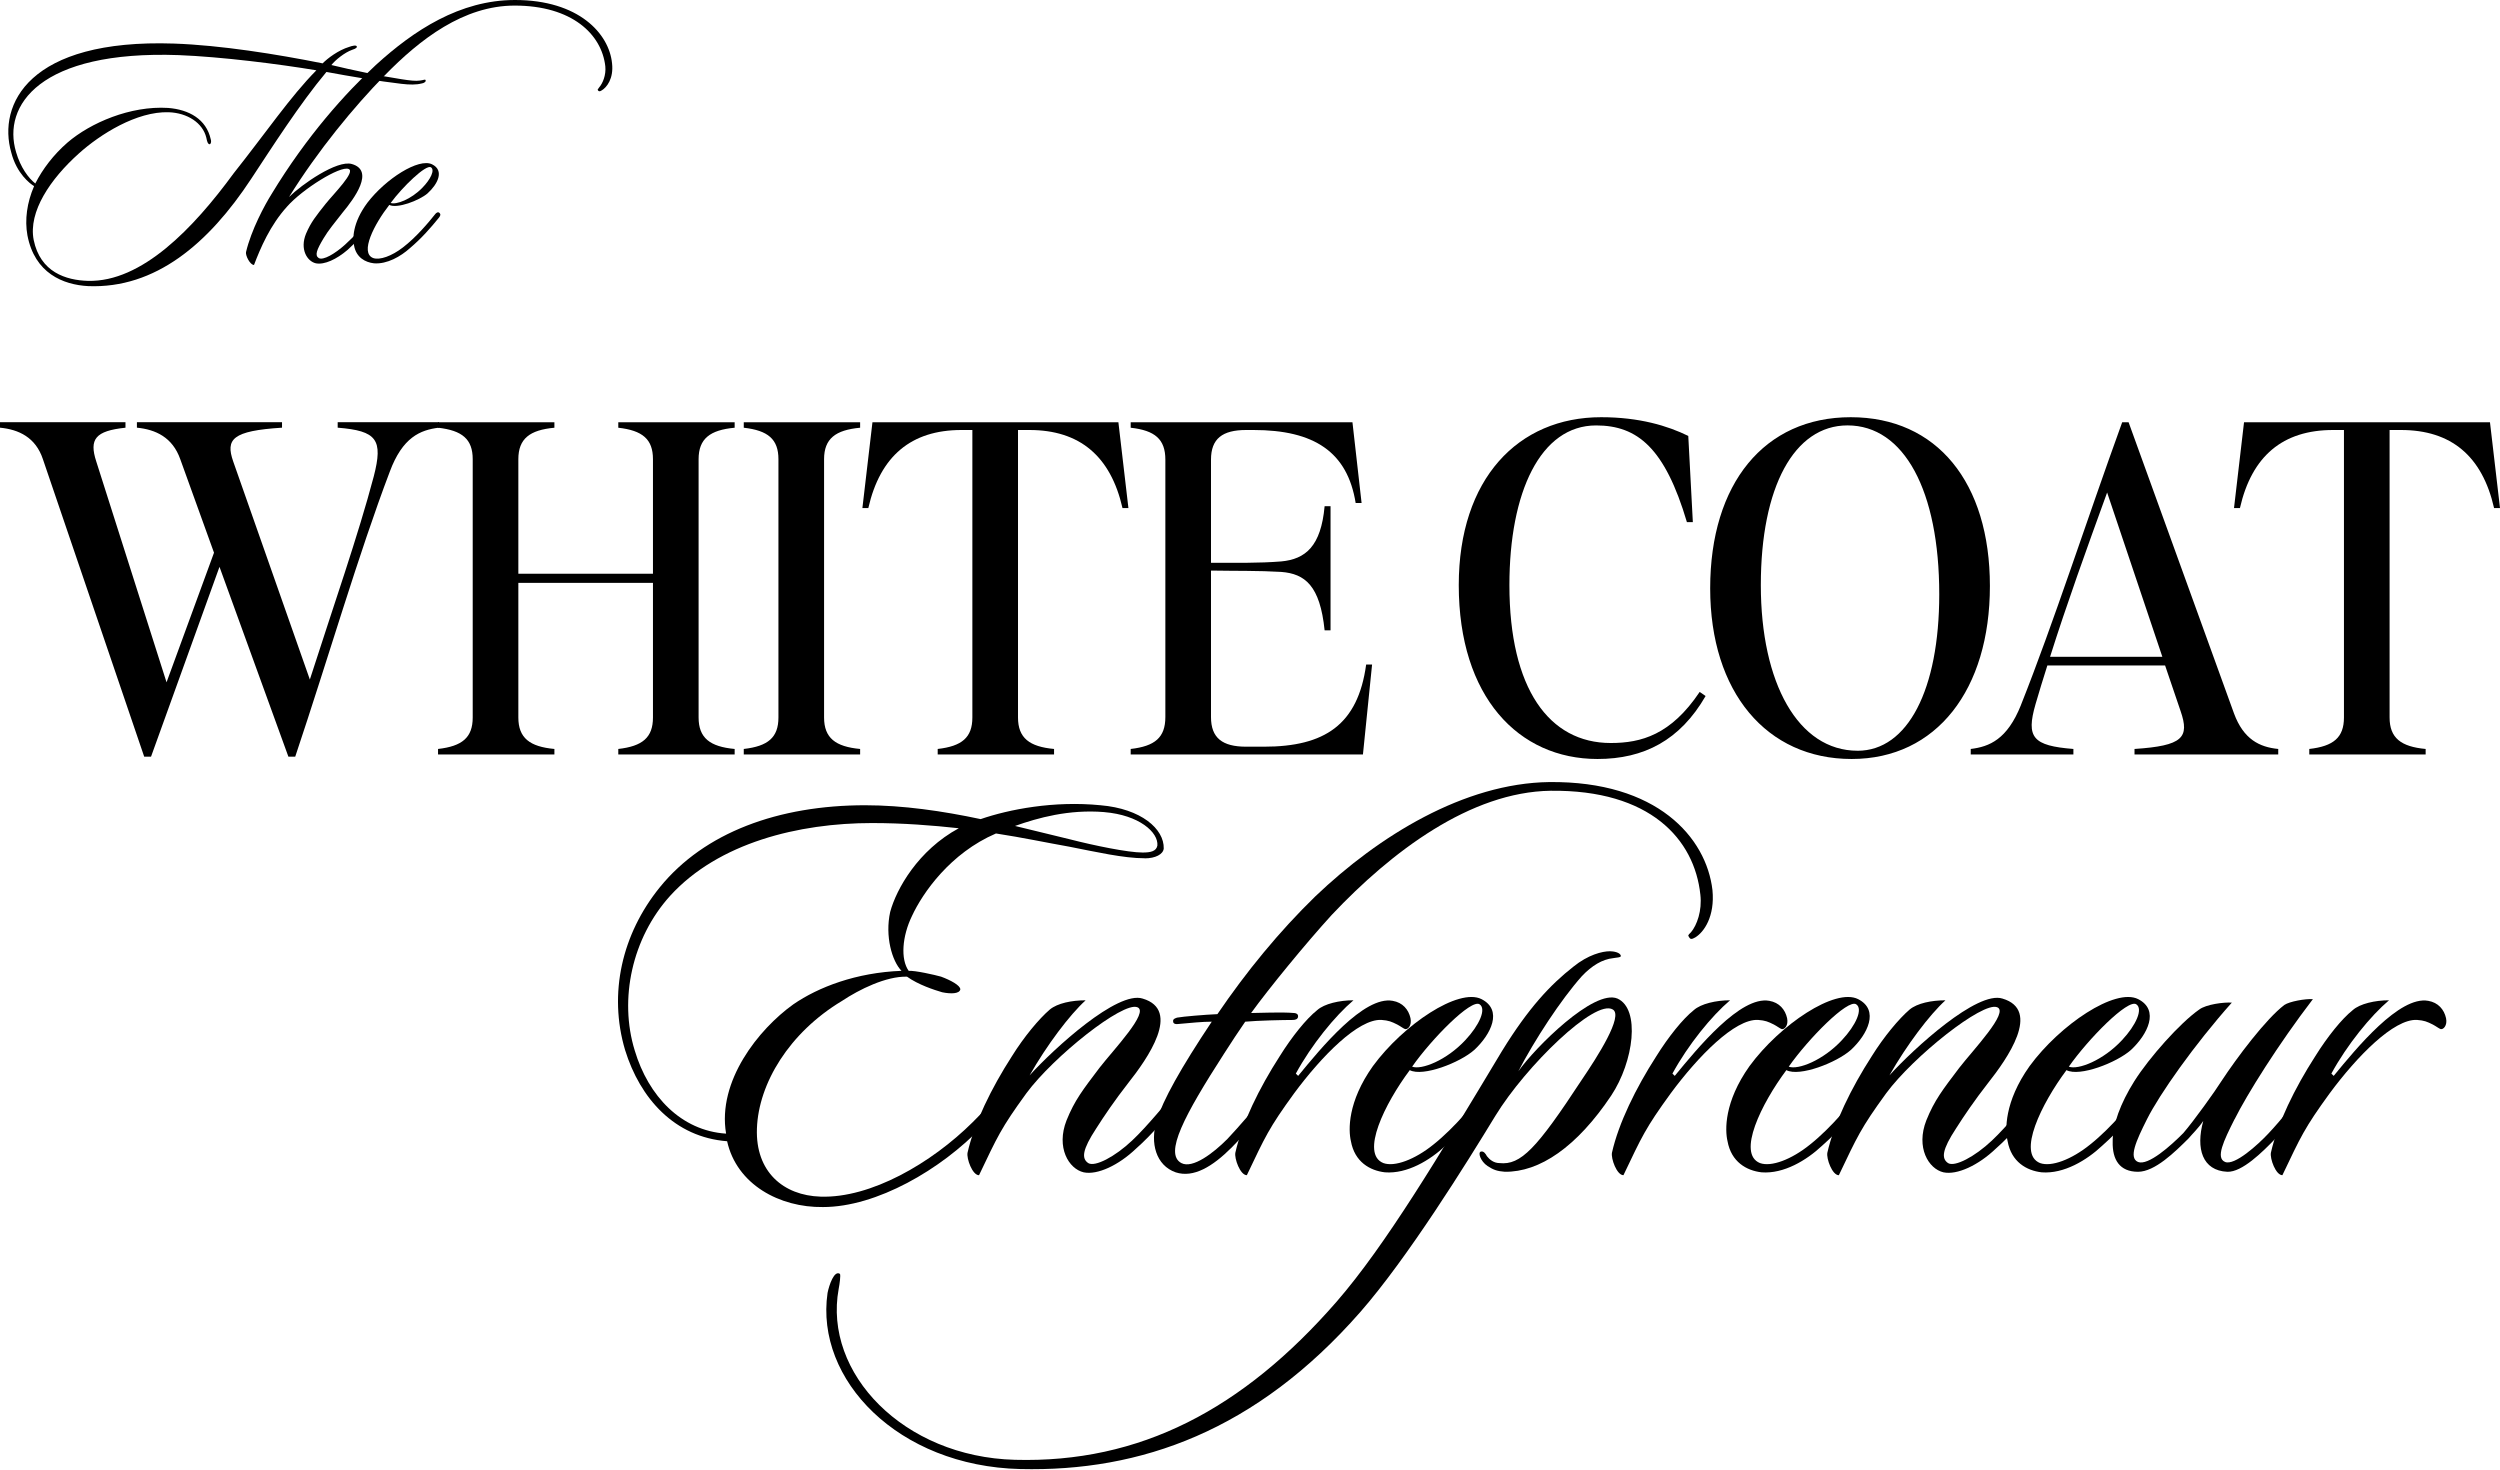
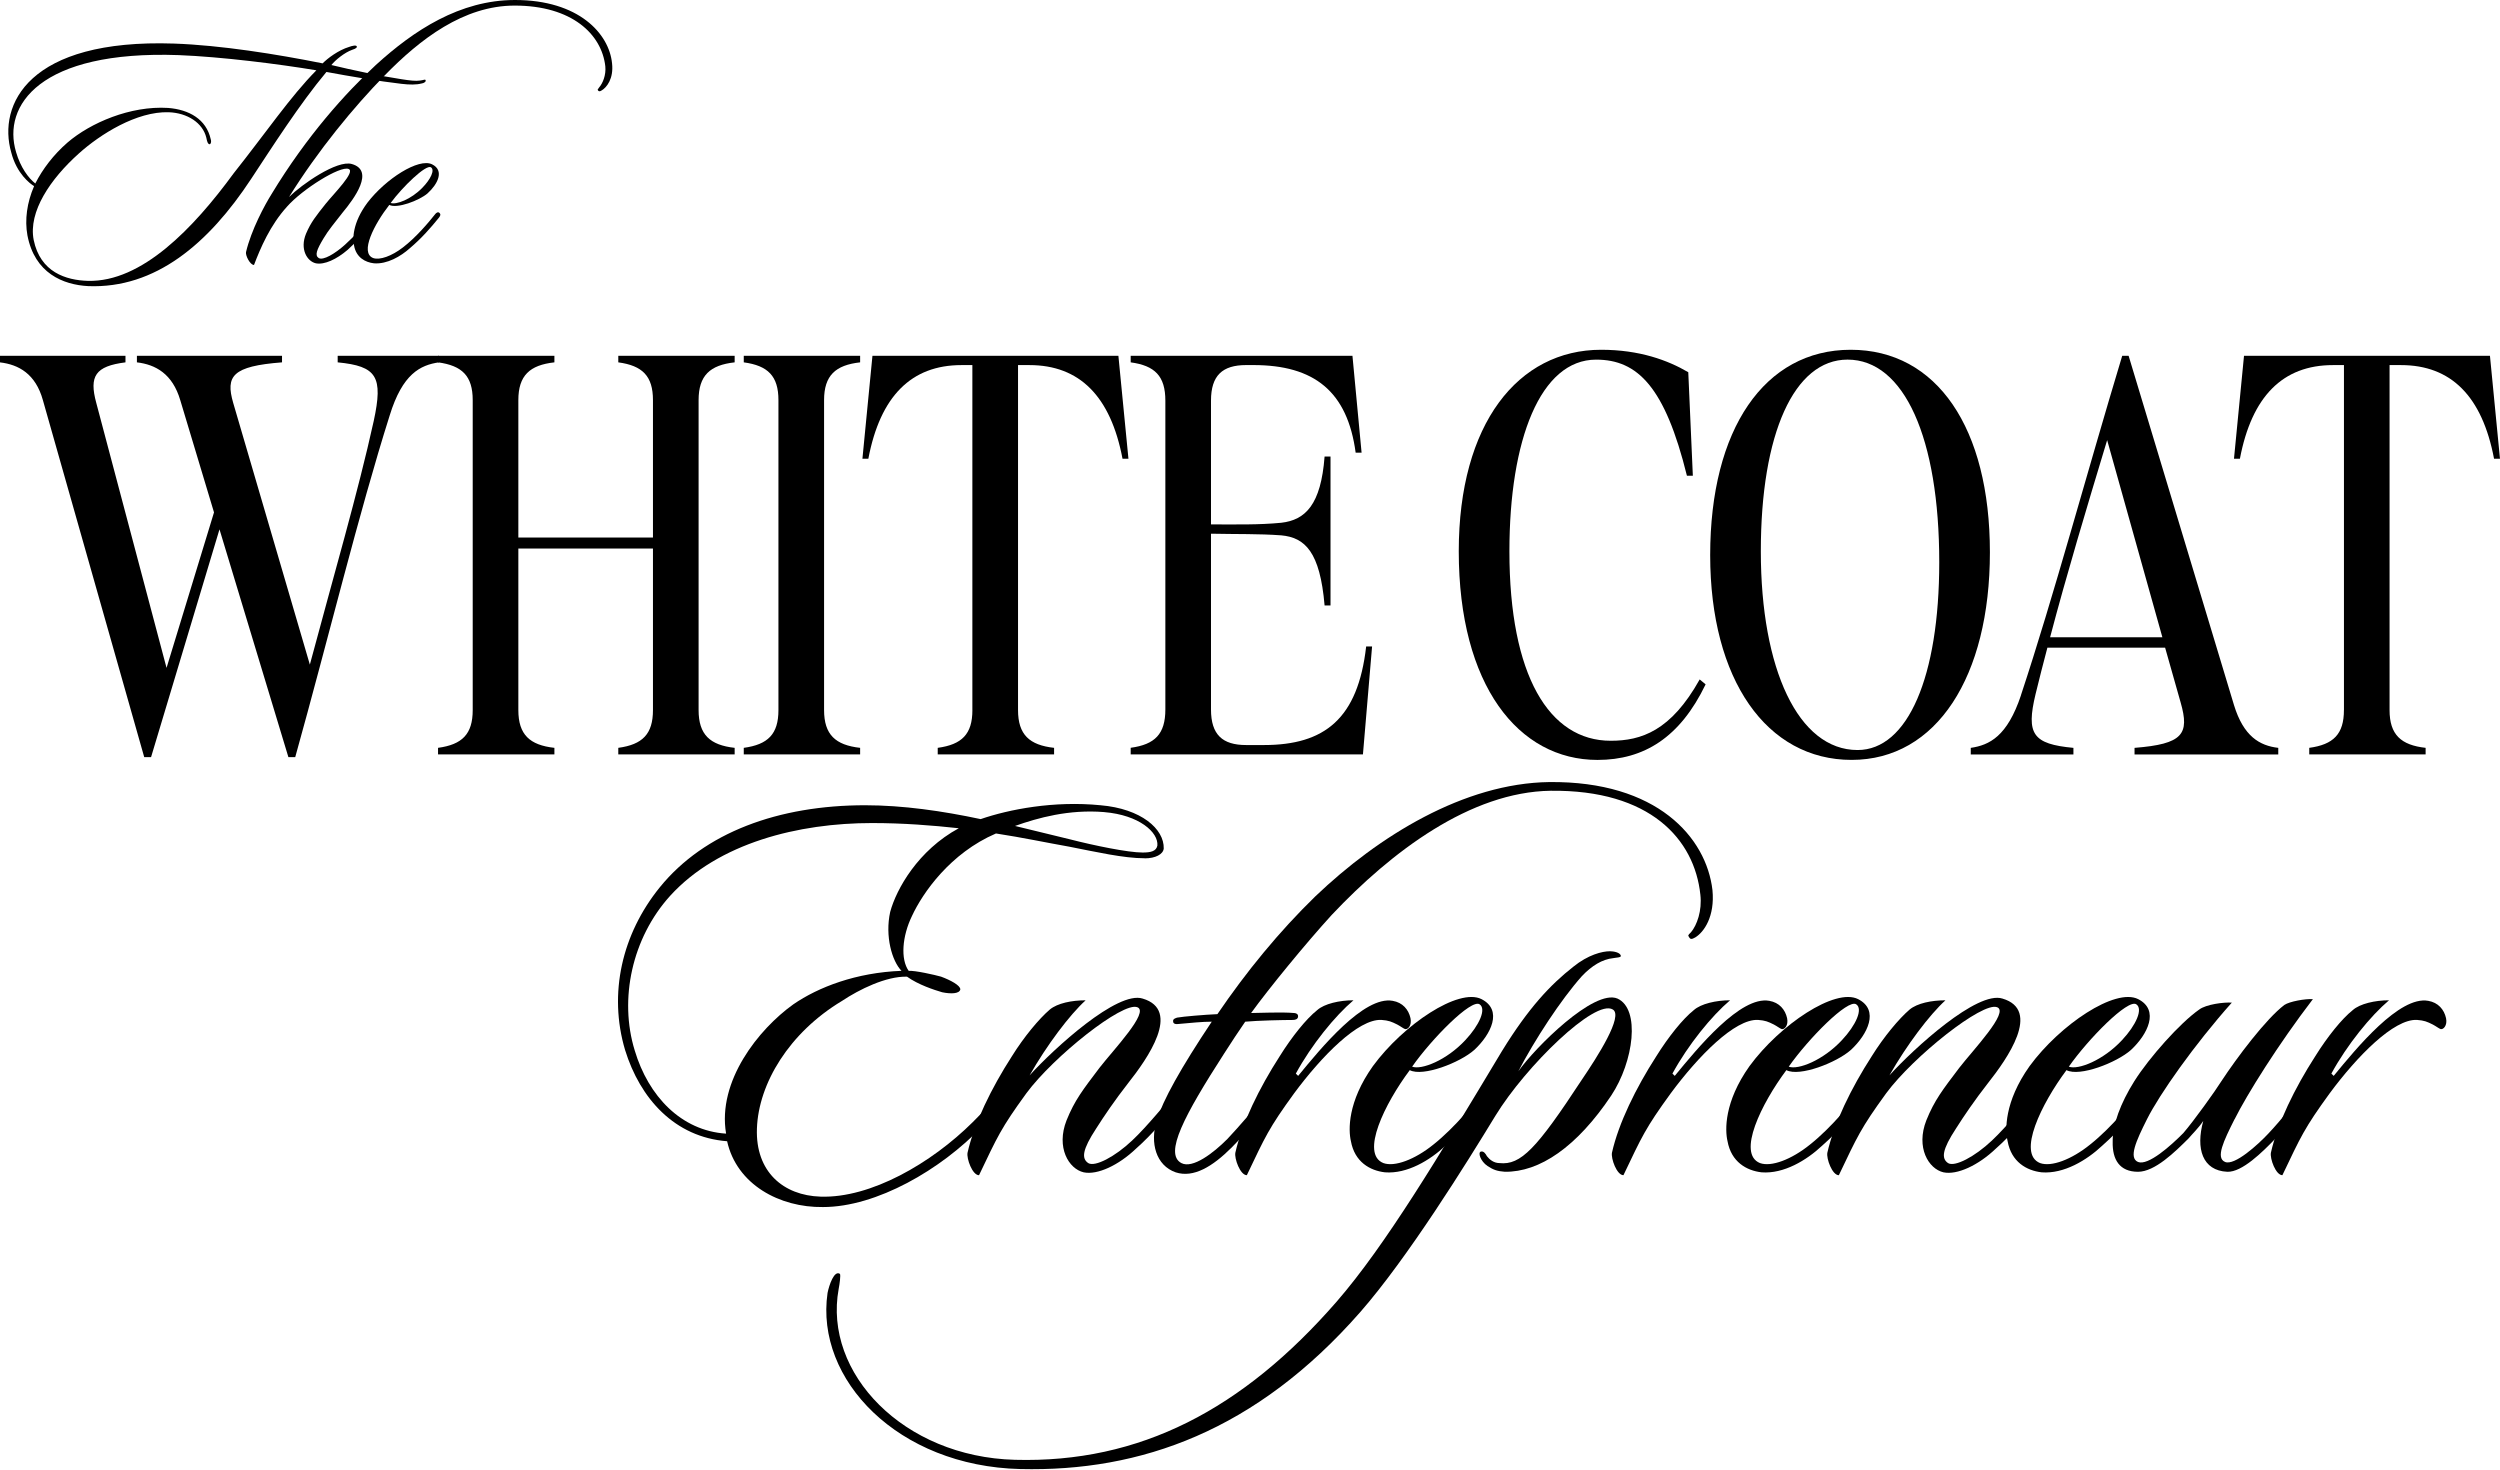
<svg xmlns="http://www.w3.org/2000/svg" id="Layer_2" data-name="Layer 2" viewBox="0 0 957.56 562.74">
  <g id="Layer_1-2" data-name="Layer 1">
    <g>
-       <path d="M0,163.82v-2.1h48.06v2.1c-11.54,1.22-13.98,4.37-11.19,12.93l26.92,84.59,18.18-49.64-12.93-35.83c-2.97-8.39-9.44-11.36-16.6-12.06v-2.1h55.58v2.1c-19.05,1.22-21.67,4.37-18.7,12.93l29.36,83.54c8.91-27.79,18.53-55.23,24.47-77.77,3.67-14.16,1.22-17.48-13.81-18.7v-2.1h38.8v2.1c-7.17.87-13.98,3.67-18.88,16.95-11.88,31.28-23.42,70.96-36.18,109.06h-2.62l-26.39-72.71-26.22,72.71h-2.62l-38.8-113.95c-2.8-8.39-9.26-11.36-16.43-12.06Z" />
-       <path d="M181.06,274.81v-98.92c0-7.69-4.02-11.01-13.28-12.06v-2.1h44.57v2.1c-9.44.87-13.81,4.19-13.81,12.06v43.87h51.56v-43.87c0-7.69-4.02-11.01-13.28-12.06v-2.1h44.57v2.1c-9.44.87-13.81,4.19-13.81,12.06v98.92c0,7.86,4.37,11.19,13.81,12.06v2.1h-44.57v-2.1c9.26-1.05,13.28-4.37,13.28-12.06v-51.56h-51.56v51.56c0,7.86,4.37,11.19,13.81,12.06v2.1h-44.57v-2.1c9.26-1.05,13.28-4.37,13.28-12.06Z" />
-       <path d="M298.16,274.81v-98.92c0-7.69-4.02-11.01-13.28-12.06v-2.1h44.57v2.1c-9.44.87-13.81,4.19-13.81,12.06v98.92c0,7.86,4.37,11.19,13.81,12.06v2.1h-44.57v-2.1c9.26-1.05,13.28-4.37,13.28-12.06Z" />
-       <path d="M372.44,274.81v-110.11h-4.2c-19.22,0-31.11,9.96-35.65,29.89h-2.27l3.85-32.86h94.2l3.84,32.86h-2.27c-4.54-19.92-16.43-29.89-35.65-29.89h-4.37v110.11c0,7.86,4.37,11.19,13.81,12.06v2.1h-44.57v-2.1c9.26-1.05,13.28-4.37,13.28-12.06Z" />
-       <path d="M446.36,274.63v-98.57c0-7.86-4.02-11.19-13.28-12.23v-2.1h84.94l3.5,30.93h-2.27c-3.15-19.57-15.9-27.96-39.15-27.96h-2.8c-9.09,0-13.46,3.32-13.46,11.36v39.5c9.61,0,18.35.17,26.92-.52,9.26-.87,15.21-5.77,16.6-21.15h2.27v47.54h-2.27c-1.75-17.13-7.52-21.67-16.6-22.37-8.56-.52-17.3-.35-26.92-.52v56.1c0,8.04,4.37,11.36,13.46,11.36h6.82c23.25,0,36-8.39,39.15-31.46h2.27l-3.5,34.43h-88.96v-2.1c9.26-1.05,13.28-4.37,13.28-12.23Z" />
-       <path d="M558.74,224.12c0-40.72,22.72-64.32,54.53-64.32,14.68,0,25.52,3.32,33.38,7.17l1.75,33.03h-2.27c-8.39-28.31-18.88-37.05-34.78-37.05-21.32,0-33.21,25.52-33.21,61.17,0,39.67,15.21,60.47,38.8,60.47,11.71,0,23.07-3.15,34.08-19.57l2.27,1.57c-9.79,16.95-23.59,24.12-41.42,24.12-30.24,0-53.13-23.77-53.13-66.59Z" />
-       <path d="M655.04,225.34c0-40.2,20.8-65.54,53.83-65.54s53.31,24.99,53.31,64.67-20.45,66.24-52.96,66.24-54.18-25.52-54.18-65.37ZM711.49,287.56c19.22,0,31.29-23.42,31.29-59.95,0-39.67-13.46-64.67-35.13-64.67-20.45,0-33.21,23.59-33.21,61.17s14.33,63.44,37.05,63.44Z" />
-       <path d="M774.05,270.09c12.58-31.63,24.99-70.26,38.8-108.36h2.45l40.37,111.51c3.67,9.96,9.79,12.93,16.95,13.63v2.1h-55.05v-2.1c18.53-1.22,21.15-4.37,17.65-14.51l-5.94-17.48h-45.09c-1.57,5.07-3.15,9.96-4.54,14.86-3.67,12.76-1.05,15.9,14.51,17.13v2.1h-39.32v-2.1c7.17-.87,13.98-3.67,19.22-16.78ZM828.23,251.56l-21.15-62.92c-7.87,21.67-15.56,42.99-21.85,62.92h42.99Z" />
-       <path d="M897.79,274.81v-110.11h-4.19c-19.23,0-31.11,9.96-35.65,29.89h-2.27l3.84-32.86h94.2l3.84,32.86h-2.27c-4.54-19.92-16.43-29.89-35.65-29.89h-4.37v110.11c0,7.86,4.37,11.19,13.81,12.06v2.1h-44.57v-2.1c9.26-1.05,13.28-4.37,13.28-12.06Z" />
+       <path d="M0,138.79v-2.52h48.06v2.52c-11.54,1.47-13.98,5.24-11.19,15.52l26.92,101.51,18.18-59.56-12.93-43c-2.97-10.07-9.44-13.63-16.6-14.47v-2.52h55.58v2.52c-19.05,1.47-21.67,5.24-18.7,15.52l29.36,100.25c8.91-33.35,18.53-66.28,24.47-93.33,3.67-16.99,1.22-20.97-13.81-22.44v-2.52h38.8v2.52c-7.17,1.05-13.98,4.4-18.88,20.34-11.88,37.54-23.42,85.15-36.18,130.87h-2.62l-26.39-87.25-26.21,87.25h-2.62L16.43,153.27c-2.8-10.07-9.26-13.63-16.43-14.47Z" />
+       <path d="M181.06,271.97v-118.71c0-9.23-4.02-13.21-13.28-14.47v-2.52h44.57v2.52c-9.44,1.05-13.81,5.03-13.81,14.47v52.64h51.56v-52.64c0-9.23-4.02-13.21-13.28-14.47v-2.52h44.57v2.52c-9.44,1.05-13.81,5.03-13.81,14.47v118.71c0,9.44,4.37,13.42,13.81,14.47v2.52h-44.57v-2.52c9.26-1.26,13.28-5.24,13.28-14.47v-61.87h-51.56v61.87c0,9.44,4.37,13.42,13.81,14.47v2.52h-44.57v-2.52c9.26-1.26,13.28-5.24,13.28-14.47Z" />
+       <path d="M298.16,271.97v-118.71c0-9.23-4.02-13.21-13.28-14.47v-2.52h44.57v2.52c-9.44,1.05-13.81,5.03-13.81,14.47v118.71c0,9.44,4.37,13.42,13.81,14.47v2.52h-44.57v-2.52c9.26-1.26,13.28-5.24,13.28-14.47Z" />
+       <path d="M372.44,271.97v-132.13h-4.19c-19.23,0-31.11,11.96-35.65,35.86h-2.27l3.84-39.43h94.2l3.85,39.43h-2.27c-4.54-23.91-16.43-35.86-35.65-35.86h-4.37v132.13c0,9.44,4.37,13.42,13.81,14.47v2.52h-44.57v-2.52c9.26-1.26,13.28-5.24,13.28-14.47Z" />
+       <path d="M446.36,271.76v-118.29c0-9.44-4.02-13.42-13.28-14.68v-2.52h84.94l3.5,37.12h-2.27c-3.15-23.49-15.9-33.56-39.15-33.56h-2.8c-9.09,0-13.46,3.99-13.46,13.63v47.4c9.61,0,18.35.21,26.91-.63,9.26-1.05,15.21-6.92,16.6-25.38h2.27v57.05h-2.27c-1.75-20.55-7.51-26.01-16.6-26.85-8.56-.63-17.3-.42-26.91-.63v67.32c0,9.65,4.37,13.63,13.46,13.63h6.82c23.24,0,36-10.07,39.15-37.75h2.27l-3.5,41.32h-88.96v-2.52c9.26-1.26,13.28-5.24,13.28-14.68Z" />
+       <path d="M558.74,211.15c0-48.87,22.72-77.18,54.53-77.18,14.68,0,25.52,3.99,33.38,8.6l1.75,39.64h-2.27c-8.39-33.98-18.88-44.46-34.78-44.46-21.32,0-33.21,30.62-33.21,73.41,0,47.61,15.21,72.57,38.8,72.57,11.71,0,23.07-3.78,34.08-23.49l2.27,1.89c-9.79,20.34-23.59,28.94-41.42,28.94-30.24,0-53.13-28.52-53.13-79.91Z" />
+       <path d="M655.04,212.62c0-48.24,20.8-78.65,53.83-78.65s53.31,29.99,53.31,77.6-20.45,79.49-52.96,79.49-54.18-30.62-54.18-78.44ZM711.49,287.28c19.23,0,31.29-28.1,31.29-71.94,0-47.61-13.46-77.6-35.13-77.6-20.45,0-33.21,28.31-33.21,73.41s14.33,76.13,37.05,76.13Z" />
+       <path d="M774.06,266.31c12.58-37.96,24.99-84.31,38.8-130.03h2.45l40.37,133.81c3.67,11.95,9.79,15.52,16.95,16.36v2.52h-55.05v-2.52c18.53-1.47,21.15-5.24,17.65-17.41l-5.94-20.97h-45.09c-1.57,6.08-3.15,11.96-4.54,17.83-3.67,15.31-1.05,19.08,14.51,20.55v2.52h-39.32v-2.52c7.17-1.05,13.98-4.41,19.23-20.13ZM828.24,244.08l-21.15-75.5c-7.87,26.01-15.55,51.59-21.85,75.5h42.99Z" />
+       <path d="M897.79,271.97v-132.13h-4.2c-19.22,0-31.11,11.96-35.65,35.86h-2.27l3.84-39.43h94.2l3.84,39.43h-2.27c-4.54-23.91-16.43-35.86-35.65-35.86h-4.37v132.13c0,9.44,4.37,13.42,13.81,14.47v2.52h-44.57v-2.52c9.26-1.26,13.28-5.24,13.28-14.47Z" />
    </g>
    <g>
      <path d="M438.49,328.74c-8.12,0-18.65-2.43-28.84-4.42-8.78-1.55-18.11-3.54-28.17-5.08-17.51,7.52-28.09,22.77-32.18,31.62-3.76,7.74-4.43,16.58-1.24,21.01,2.29-.22,10.06,1.55,12.39,2.21,3.59,1.33,7.36,3.32,7.38,4.87-.35,1.77-3.77,1.77-6.95,1.11-3.03-.88-9.16-2.88-13.47-5.97-7.97-.22-18.27,4.87-24.91,9.29-20.24,12.16-31.97,31.62-32.58,48.87-.59,16.58,10.13,25.65,24.36,26.09,19.21.66,42.49-12.82,58.29-28.52,4.5-4.42,8.36-8.84,11.2-12.38,3.56-3.98,4.72-6.63,6.11-5.53,1.66,1.33.33,2.65-3.25,7.3-2.68,3.32-6.57,8.4-10.55,12.38-15.61,16.36-40.34,30.74-60.86,30.74-16.61.22-33.03-8.62-36.72-25.21-20.11-1.55-33.33-16.36-39.08-34.94-6.43-21.67-1.2-44.44,13.32-62.35,17.06-21.01,45.49-31.4,78.62-31.4,14.53,0,29.7,2.21,44.26,5.31,10.89-3.76,28.11-7.08,45.92-5.31,15.55,1.33,24.4,9.07,24.2,16.58-.22,2.21-3.2,3.76-7.26,3.76ZM333.97,315.25c-28,0-58.75,7.52-77.28,27.86-14.61,16.14-19.64,39.58-13.57,59.26,5.22,17.47,17.79,30.74,34.99,31.84-3.42-20.12,12.46-40.02,25.76-49.53,9.64-6.63,24.08-12.16,41.42-12.83-3.64-3.76-6.37-13.27-4.33-22.55,2.38-8.84,10.74-23.66,26.28-32.06-10.15-1.11-21.3-1.99-33.27-1.99ZM422.95,311.05c-13.57-1.11-25.44,2.21-34.17,5.31,7.35,1.77,14.48,3.54,20.91,5.09,9.46,2.43,22.4,5.09,27.96,5.09,2.99,0,5.22-.44,5.65-2.65.47-5.09-6.99-11.72-20.35-12.83Z" />
      <path d="M453.35,420.06c-4.91,5.97-11.91,14.37-18.23,19.9-6.71,6.41-14.82,10.17-20.05,9.07-5.72-1.33-10.63-9.51-6.56-19.9,3.12-7.74,6.26-11.72,12.61-20.12,5.3-6.85,19.28-21.45,14.5-23.22-5.55-2.21-32.01,18.79-42.49,32.95-9.81,13.49-11.06,16.58-18.14,31.4-2.56,0-4.83-6.41-4.4-8.62,2.54-11.28,9.14-24.76,16.98-36.93,4.68-7.52,10.41-14.37,14.53-17.91,2.94-2.43,8.39-3.54,13.73-3.54-6.11,5.53-14.93,17.25-21.46,28.75,9.42-10.39,33.64-32.5,43.29-29.41,14.95,4.42,1.89,23-5.64,32.5-5,6.41-9.06,12.38-12.15,17.25-5.35,8.18-5.68,11.5-3.03,13.27,2.58,1.55,10.2-2.43,16.76-8.62,5.9-5.53,13.13-14.59,17.65-19.68.66-.66,1.27-1.55,2.44-.44,1.39,1.11.48,2.43-.33,3.32Z" />
      <path d="M649.35,359.04c-1.46.88-1.95.66-2.35,0-.47-.88-.62-.66.71-1.99,2.23-2.65,4.28-8.18,3.57-14.37-2.24-21.23-19.23-40.24-57.36-39.8-30.65.44-60.88,23.22-83.82,47.54-10.08,11.06-24.01,28.08-30.9,37.59,2.99,0,11.63-.44,16.46,0,.43,0,1.77.22,1.51,1.55-.17.88-1.18,1.11-2.03,1.11-3.63,0-13.4.22-18.19.66-2.71,3.98-4.96,7.3-8.05,12.16-15.23,23.66-23.16,38.47-16.38,42.01,4.27,2.21,12.17-3.76,17.64-9.29,3.77-3.98,12.16-13.49,17.1-20.12.66-.66,1.69-1.55,2.8-.66,1.24,1.33.06,2.43-.48,3.54-3.88,5.09-11.69,14.37-17.83,20.56-7.31,7.3-14.59,11.72-21.42,9.51-7.6-2.65-9.86-11.28-7.35-19.68,2.42-7.96,9.34-20.34,21.15-38.03-3.63,0-7.78.44-12.78.88-1.65.22-2.05-.44-2.03-1.11-.04-.88.96-1.11,1.54-1.33,2.44-.44,10.58-1.11,15.44-1.33,10.97-16.14,23.63-31.62,37.5-45.11,24.33-23.22,57.03-43.34,89.6-43.78,41.33-.44,60.16,21.23,62.51,41.35.99,10.17-3.28,16.14-6.55,18.13Z" />
      <path d="M538.25,394.19c-.7-.22-1.81-1.11-3.07-1.77-2.24-1.11-3.22-1.55-6.06-1.77-8.89-.44-22.93,13.93-33.41,28.08-9.81,13.49-11.06,16.58-18.14,31.4-2.56,0-4.83-6.41-4.4-8.62,2.54-11.28,9.14-24.76,16.98-36.93,4.68-7.52,10.2-14.37,14.38-17.69,2.72-2.43,8.54-3.76,13.88-3.76-7.05,5.97-16.06,17.03-22.08,28.08l.89.88c8.71-10.61,25.17-30.74,36.21-28.75,3.82.66,6.08,3.32,6.82,6.63.61,2.87-1.08,4.42-2,4.2Z" />
      <path d="M564.68,402.15c-5.44,4.86-19.67,10.39-24.71,7.74-9.57,12.82-19.02,32.06-10.09,35.6,4.29,1.55,12.01-1.33,19.13-7.08,8.36-6.63,16.4-16.58,20.74-22.33.6-.88,1.84-1.77,2.74-.88,1.17,1.11.42,2.21-.18,3.1-5.3,6.85-11.18,13.93-18.68,20.56-5.9,5.53-14.63,10.83-23.16,10.17-5.75-.66-11.61-3.98-13.04-11.94-.99-4.2-1.32-15.04,8.43-28.75,11.68-15.92,32.84-30.07,41.59-25.65,8.26,4.2,3.65,13.49-2.76,19.46ZM540.88,408.56c3.59,1.33,13.19-2.43,20.38-10.17,5.4-5.75,8.12-11.94,5.47-13.71-3.2-2.21-18.42,13.27-25.85,23.88Z" />
      <path d="M617.86,367c-4.15.44-8.15,2.87-11.93,6.85-8.09,9.07-18.18,24.54-24.37,36.48,6.38-9.07,28.98-31.62,37.96-27.86,8.84,3.98,6.27,24.1-2.38,37.15-13.16,19.68-27.47,29.41-40.78,29.19-2.84-.22-4.25-.66-6.62-2.21-2.65-1.77-3.87-5.31-2.44-5.53,1.01-.22,1.75.88,2.22,1.77,1.02,1.33,2.68,2.65,4.82,2.65,8.16.88,14.23-5.53,31.48-31.84,6.16-9.07,16.04-24.54,11.93-26.98-6.76-4.2-33.32,21.67-44.97,40.69-11.04,18.13-33.56,54.39-51.75,75.18-39.94,45.55-84.17,61.25-130.22,60.14-46.91-1.11-78.64-34.27-73.84-67.44.61-3.1,2.59-8.84,4.75-7.3.34.44-.14,3.98-.49,5.75-5.92,32.28,24.86,64.34,67.49,65.45,47.82,1.33,87.24-19.24,123.25-60.58,18.79-21.67,39.01-55.5,63.31-95.96,10.2-16.58,18.57-25.43,27.29-32.28,5.72-4.64,11.11-5.97,14.1-5.97,1.28,0,3.97.44,4.14,1.77.19.66-1.95.66-2.95.88Z" />
      <path d="M682.5,394.19c-.7-.22-1.81-1.11-3.07-1.77-2.24-1.11-3.22-1.55-6.06-1.77-8.89-.44-22.93,13.93-33.41,28.08-9.81,13.49-11.06,16.58-18.14,31.4-2.56,0-4.83-6.41-4.4-8.62,2.54-11.28,9.14-24.76,16.98-36.93,4.68-7.52,10.2-14.37,14.38-17.69,2.72-2.43,8.54-3.76,13.88-3.76-7.05,5.97-16.06,17.03-22.08,28.08l.89.88c8.71-10.61,25.17-30.74,36.21-28.75,3.82.66,6.08,3.32,6.82,6.63.61,2.87-1.08,4.42-2,4.2Z" />
      <path d="M708.93,402.15c-5.44,4.86-19.67,10.39-24.71,7.74-9.57,12.82-19.02,32.06-10.09,35.6,4.29,1.55,12.01-1.33,19.13-7.08,8.36-6.63,16.4-16.58,20.74-22.33.6-.88,1.84-1.77,2.74-.88,1.17,1.11.42,2.21-.18,3.1-5.3,6.85-11.18,13.93-18.68,20.56-5.9,5.53-14.63,10.83-23.16,10.17-5.75-.66-11.61-3.98-13.04-11.94-.99-4.2-1.32-15.04,8.43-28.75,11.68-15.92,32.84-30.07,41.59-25.65,8.26,4.2,3.65,13.49-2.76,19.46ZM685.13,408.56c3.59,1.33,13.19-2.43,20.38-10.17,5.4-5.75,8.12-11.94,5.47-13.71-3.2-2.21-18.42,13.27-25.85,23.88Z" />
      <path d="M782.67,420.06c-4.91,5.97-11.91,14.37-18.23,19.9-6.71,6.41-14.82,10.17-20.05,9.07-5.72-1.33-10.63-9.51-6.56-19.9,3.12-7.74,6.26-11.72,12.61-20.12,5.3-6.85,19.28-21.45,14.5-23.22-5.55-2.21-32.01,18.79-42.48,32.95-9.81,13.49-11.06,16.58-18.14,31.4-2.56,0-4.83-6.41-4.4-8.62,2.54-11.28,9.14-24.76,16.98-36.93,4.68-7.52,10.41-14.37,14.53-17.91,2.94-2.43,8.39-3.54,13.73-3.54-6.11,5.53-14.93,17.25-21.46,28.75,9.42-10.39,33.64-32.5,43.29-29.41,14.95,4.42,1.89,23-5.64,32.5-5,6.41-9.06,12.38-12.15,17.25-5.35,8.18-5.68,11.5-3.03,13.27,2.58,1.55,10.2-2.43,16.76-8.62,5.89-5.53,13.13-14.59,17.65-19.68.66-.66,1.27-1.55,2.44-.44,1.39,1.11.48,2.43-.33,3.32Z" />
      <path d="M816.22,402.15c-5.45,4.86-19.67,10.39-24.71,7.74-9.57,12.82-19.02,32.06-10.1,35.6,4.29,1.55,12.01-1.33,19.13-7.08,8.36-6.63,16.4-16.58,20.74-22.33.6-.88,1.84-1.77,2.74-.88,1.17,1.11.42,2.21-.18,3.1-5.3,6.85-11.18,13.93-18.68,20.56-5.89,5.53-14.63,10.83-23.16,10.17-5.75-.66-11.61-3.98-13.04-11.94-.99-4.2-1.32-15.04,8.43-28.75,11.68-15.92,32.84-30.07,41.58-25.65,8.26,4.2,3.65,13.49-2.75,19.46ZM792.41,408.56c3.59,1.33,13.19-2.43,20.38-10.17,5.4-5.75,8.12-11.94,5.47-13.71-3.2-2.21-18.42,13.27-25.85,23.88Z" />
      <path d="M855.88,428.69c-4.22,8.4-7.29,14.81-3.64,16.36,3.65,1.55,12.63-6.63,16.56-10.83,5.25-5.53,11.01-13.05,15.47-18.35.51-.44,1.27-1.55,2.65-.44.83.66.57,1.99.06,2.43-4.57,6.41-11.91,14.37-15.32,18.13-5.1,5.31-12.93,13.05-18.55,12.83-9.53-.44-12.15-8.84-9.21-19.46-1.95,2.87-4.31,5.09-5.58,6.63-5.32,5.31-12.99,12.83-19.4,12.83-7.05,0-9.88-4.64-9.71-11.5-.13-6.41,3.02-14.81,8.3-23.22,5.73-9.07,17.53-22.33,24.84-27.42,2.64-1.99,9.43-2.87,12.49-2.65-14.39,16.14-27.75,35.16-32.5,44.67-4.22,8.4-7.08,14.81-3.43,16.36,3.86,1.55,12.54-6.19,17.35-11.06,4.01-4.64,12.26-16.14,14.6-19.9,5.95-9.07,17.09-23.88,24.12-29.19,1.97-1.33,8.06-2.43,10.91-2.21-13.37,17.47-25.23,36.48-29.98,45.99Z" />
      <path d="M934.89,394.19c-.7-.22-1.81-1.11-3.07-1.77-2.24-1.11-3.22-1.55-6.06-1.77-8.89-.44-22.93,13.93-33.41,28.08-9.81,13.49-11.06,16.58-18.14,31.4-2.56,0-4.83-6.41-4.4-8.62,2.54-11.28,9.14-24.76,16.98-36.93,4.68-7.52,10.2-14.37,14.38-17.69,2.72-2.43,8.54-3.76,13.88-3.76-7.05,5.97-16.06,17.03-22.08,28.08l.89.88c8.71-10.61,25.17-30.74,36.21-28.75,3.82.66,6.08,3.32,6.82,6.63.61,2.87-1.08,4.42-2,4.2Z" />
    </g>
    <g>
      <path d="M161.43,31.98c-1.88.51-4.53.51-7.67.13-8.76-1.01-19.92-2.91-28.73-4.55-10.26,12.26-20.9,28.95-28.83,40.95-16.37,24.9-36.72,42.09-62.42,41.08-9.63-.51-20.5-4.93-23.28-19.47-1.07-5.94-.18-12.51,2.56-18.83-1.52-.88-6.69-4.8-8.75-12.89C-.95,40.07,10.88,14.79,66.67,16.69c17.88.63,39.21,4.04,56.91,7.58,1.86-1.9,6.01-5.06,10.2-6.32,1.03-.38,2.91-.89,2.91,0-.07.63-1.48,1.01-1.82,1.14-2.87,1.01-6.46,3.92-7.94,5.82,7.87,1.9,18.51,4.17,26.84,5.43,3.3.51,5.4.76,7.1.51,1.23-.13,1.88-.51,2.08-.25.43.63-.52,1.26-1.5,1.39ZM68.44,21.11C15.19,19.21.8,40.45,6.16,58.27c1.67,5.81,4.76,9.99,7.36,12.01,2.83-5.56,6.96-11,12.32-15.67,8.82-7.58,24.13-14.16,38.54-13.27,8.02.63,14.63,4.3,16.34,12.01.36,1.26-.09,1.9-.47,1.9-.67-.13-.89-.88-1.23-2.53-1.38-5.69-7.27-9.48-14.42-9.73-12.24-.38-26.26,8.47-34.4,15.8-10.86,9.73-19.41,22.25-17.3,33.12,2.54,12.39,12.39,15.42,20.8,15.67,20.62.5,40.37-20.1,55.81-41.21,12.35-15.55,21.77-29.45,31.67-39.44-14.34-2.4-36.37-5.18-52.73-5.82Z" />
      <path d="M230.45,34.63c-.74.51-1.15.38-1.39,0-.23-.38-.2-.25.43-1.14,1.33-1.52,2.7-4.68,2.36-8.09-1.37-12.26-12.74-23.26-34.73-23.26-19.47,0-36.16,12.77-49.83,26.8-11.63,11.88-25.43,28.57-36.59,46.52,4.82-4.8,18.4-14.28,24.06-12.64,8.81,2.53.99,13.15-3.52,18.58-2.87,3.67-5.59,6.95-7.29,9.86-2.74,4.55-3.42,6.57-1.87,7.58,1.68,1.01,6.23-1.64,10.14-5.18,3.52-3.16,7.34-7.46,9.7-10.24.4-.38.85-1.01,1.53-.38.56.63.36,1.26,0,1.77-2.94,3.41-6.76,7.71-10.28,10.87-4.26,3.67-8.95,5.81-12.17,5.18-3.38-.76-6.24-5.43-3.77-11.38,1.89-4.42,3.77-6.7,7.57-11.5,3.17-3.92,11.53-12.26,8.71-13.27-3.27-1.26-17.63,7.71-23.55,14.41-6.53,7.21-10.22,15.93-12.67,22.37-1.52,0-3.33-3.67-3.06-4.93,2-8.47,7.11-17.95,9.8-22.25,13.56-22.37,28.35-38.68,39.93-49.42C158.5,11.63,176.15,0,197.26,0c24.4,0,36.06,12.89,37.17,24.27.66,5.82-2.03,9.23-3.98,10.37Z" />
      <path d="M163.77,74.07c-3.25,2.78-11.7,5.94-14.66,4.42-5.73,7.33-11.43,18.33-6.17,20.35,2.53.88,7.11-.76,11.35-4.04,4.98-3.79,9.8-9.48,12.39-12.77.36-.5,1.1-1.01,1.62-.5.69.63.24,1.26-.12,1.77-3.17,3.92-6.69,7.96-11.17,11.75-3.52,3.16-8.72,6.19-13.75,5.81-3.39-.38-6.85-2.27-7.65-6.83-.56-2.4-.7-8.6,5.15-16.43,7-9.1,19.59-17.19,24.74-14.66,4.86,2.4,2.08,7.71-1.74,11.12ZM149.65,77.74c2.11.76,7.82-1.39,12.11-5.81,3.23-3.29,4.87-6.83,3.31-7.84-1.88-1.26-10.97,7.58-15.43,13.65Z" />
    </g>
  </g>
</svg>
